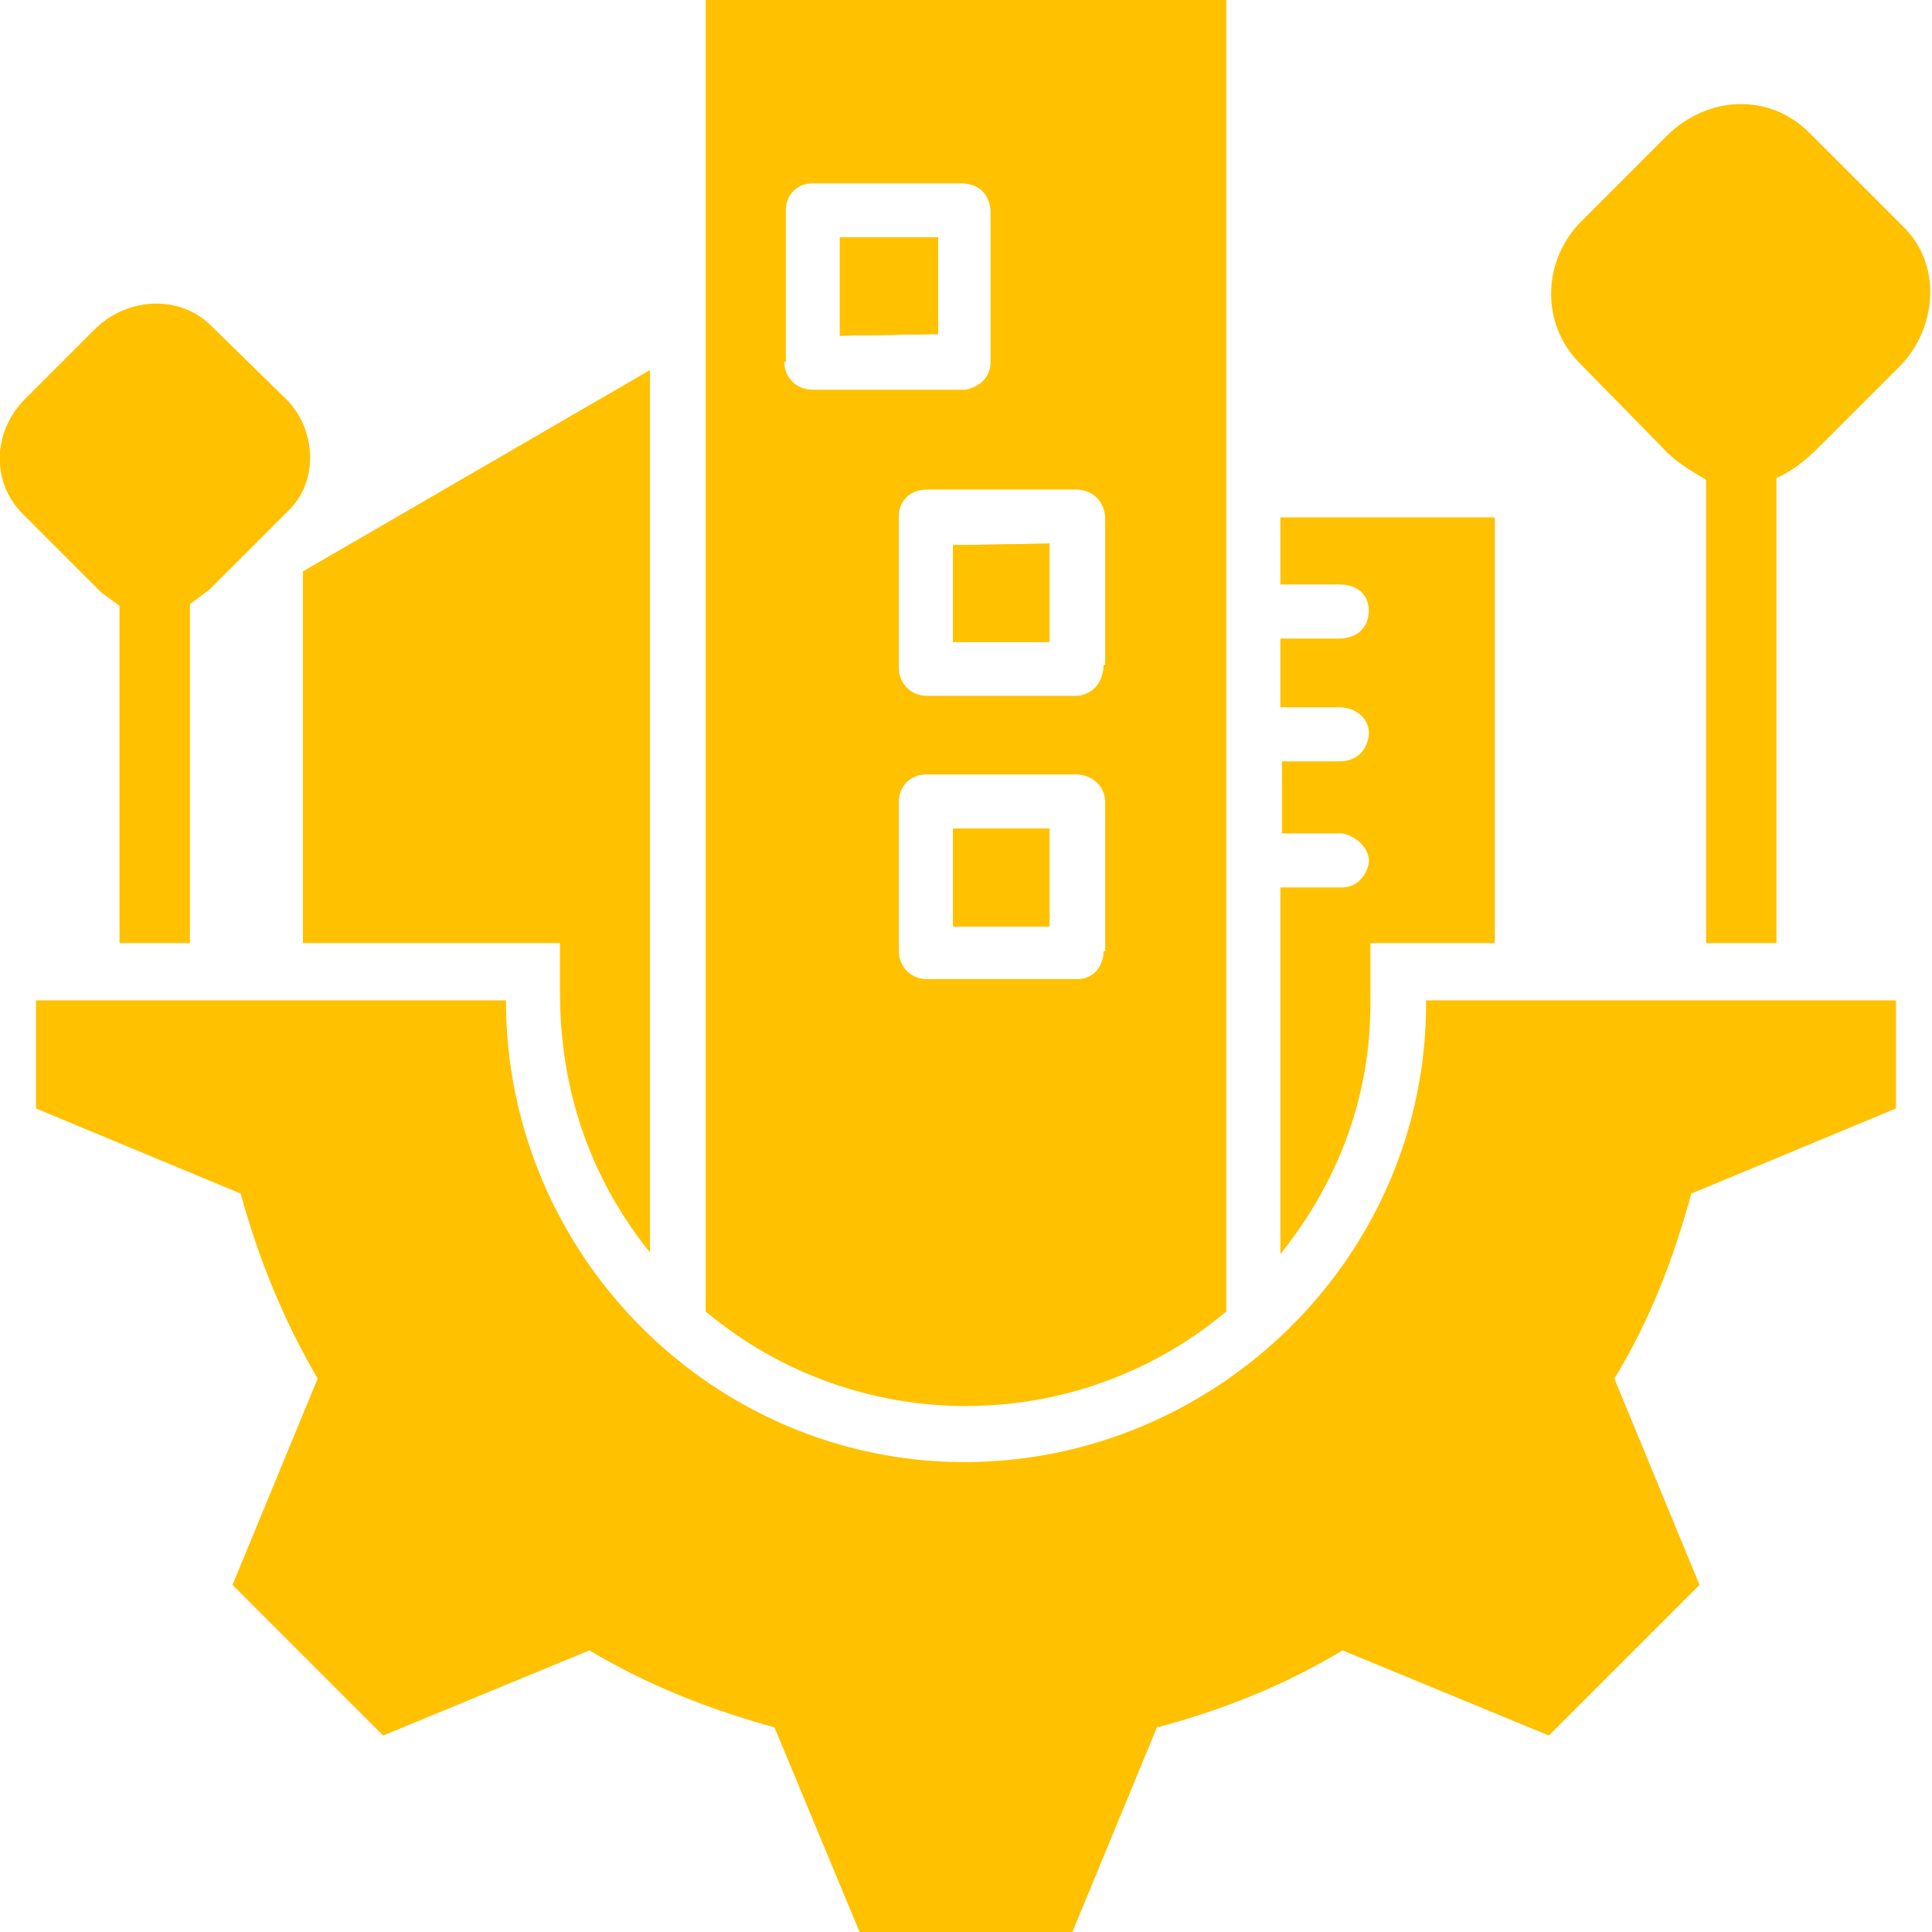
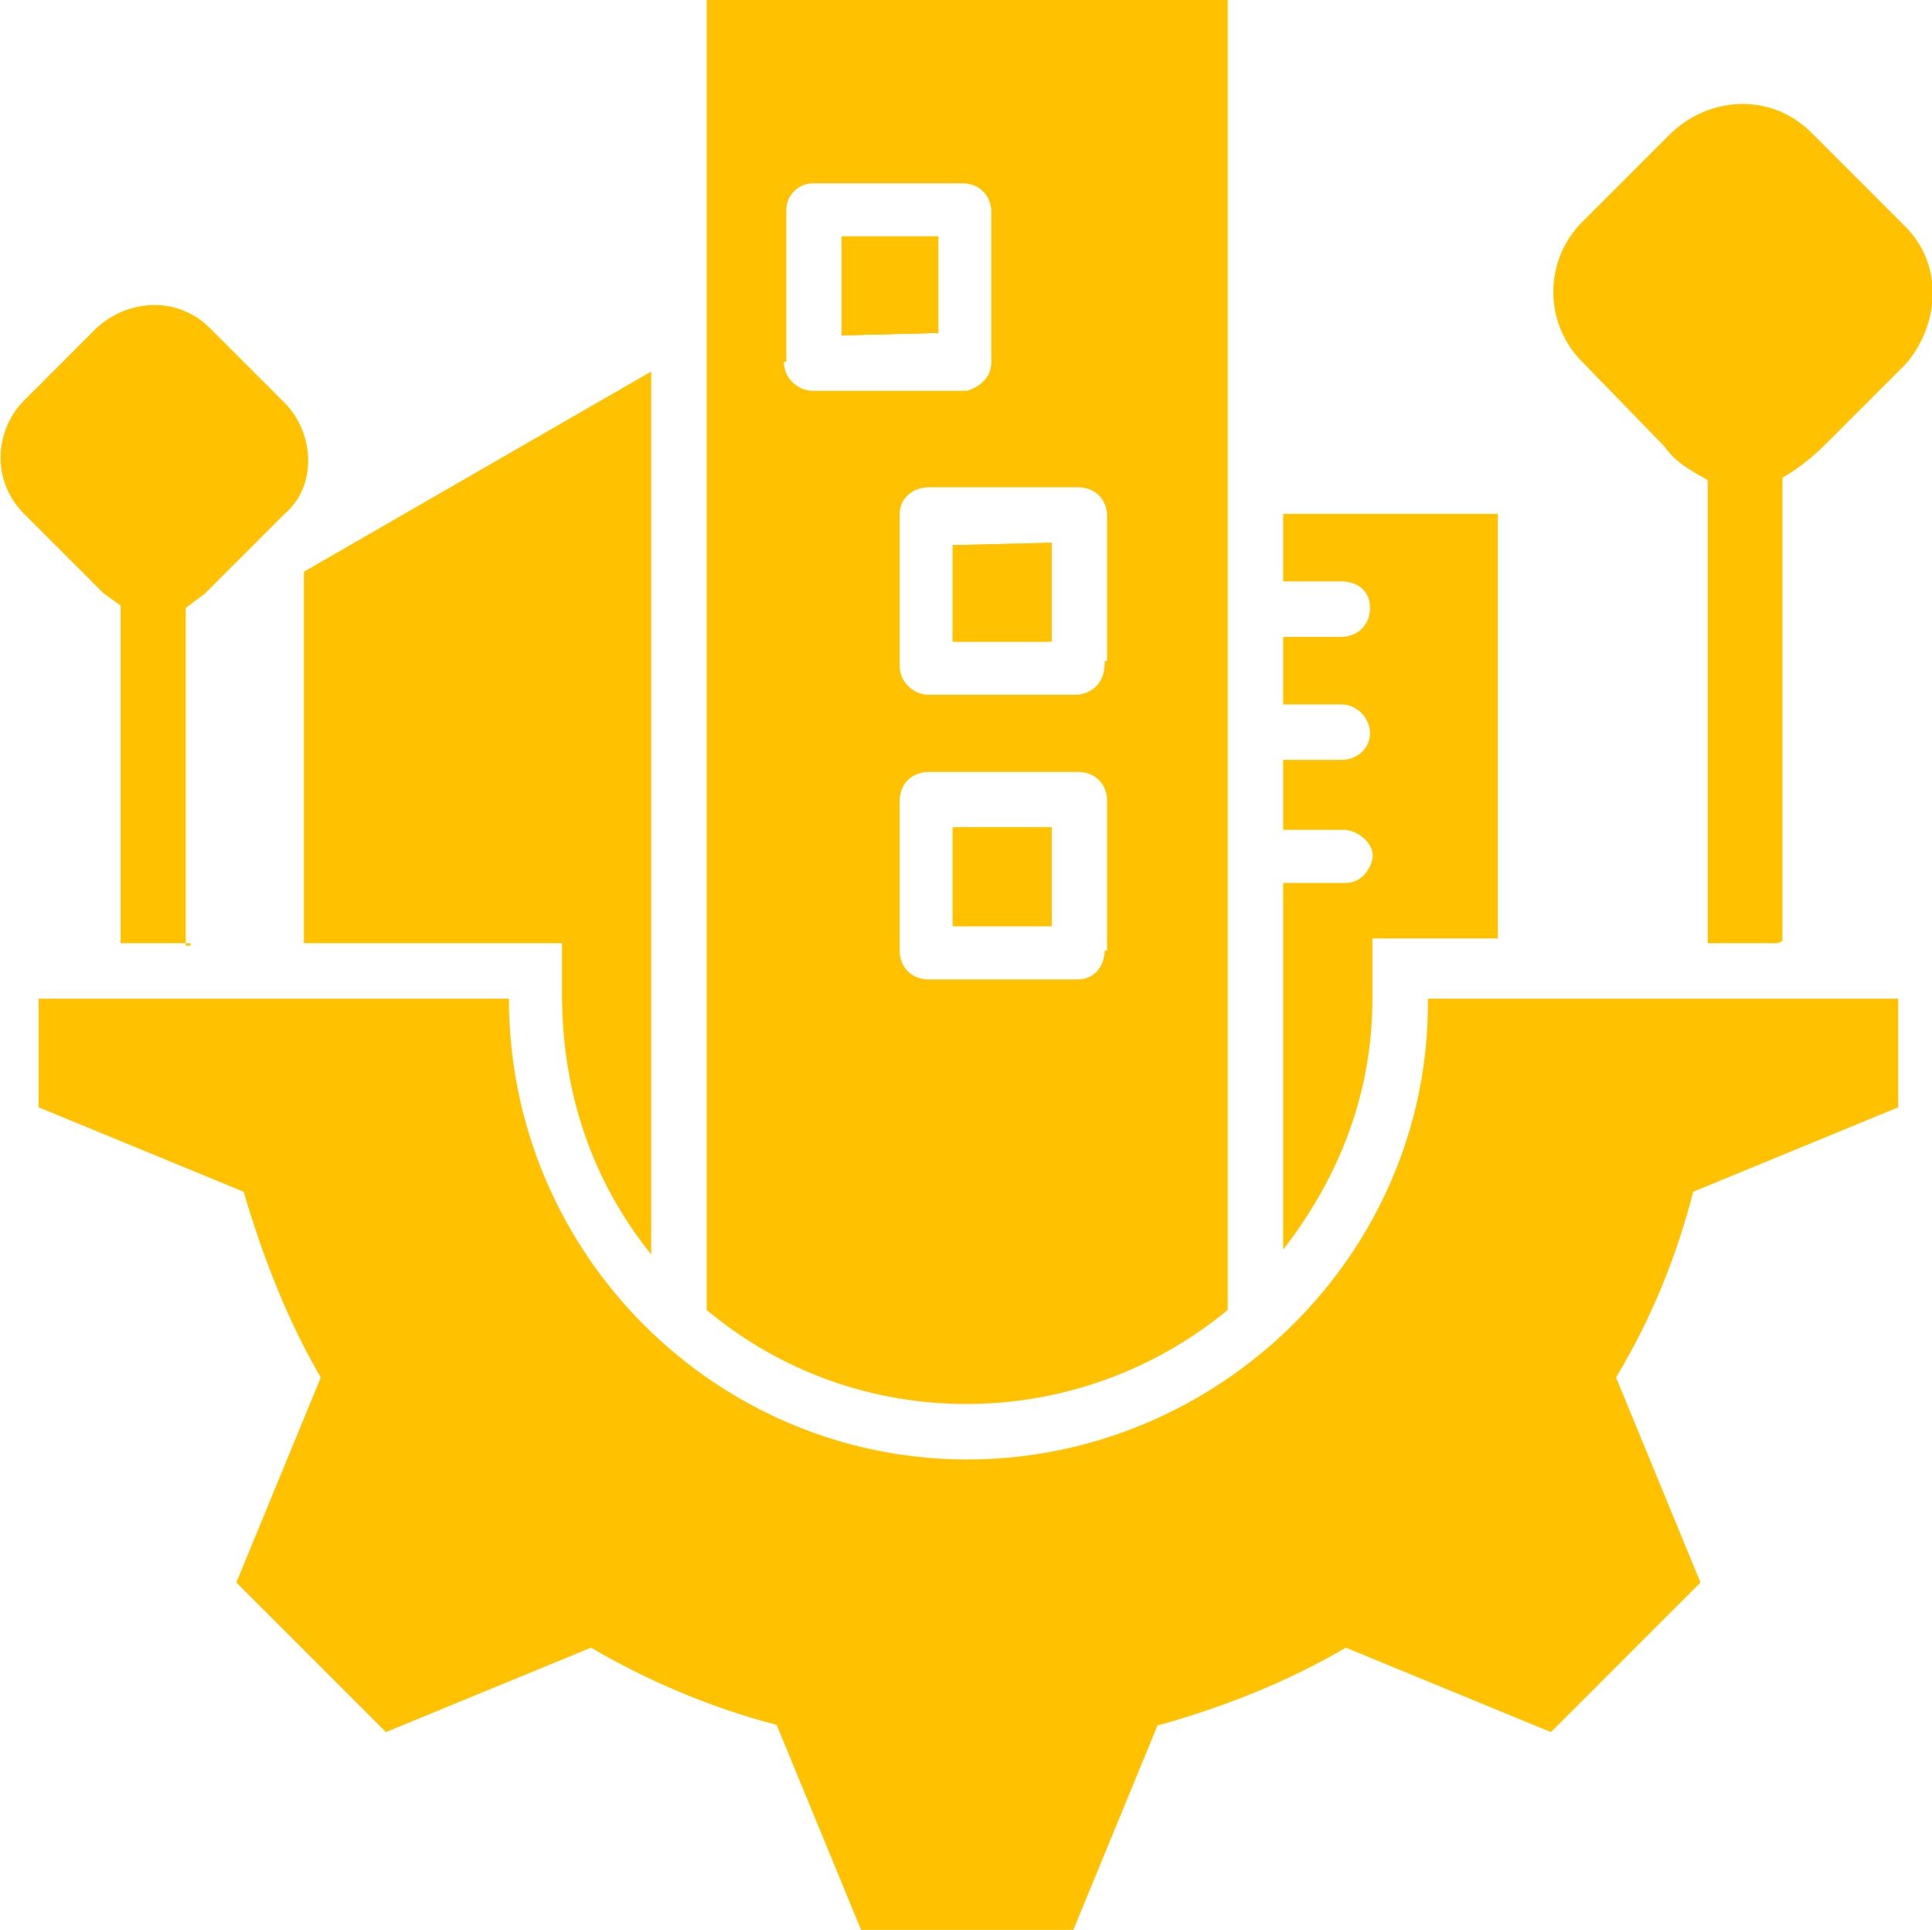
- <svg xmlns="http://www.w3.org/2000/svg" id="Layer_1" version="1.1" viewBox="0 0 118 118">
+ <svg xmlns="http://www.w3.org/2000/svg" id="Layer_1" version="1.1" viewBox="0 0 80.1 80">
  <defs>
    <style>
      .st0 {
        fill: #ffc100;
      }
    </style>
  </defs>
-   <path class="st0" d="M70.7,105.4l-5.2,12.6h-13s-5.2-12.5-5.2-12.5c-4-1.1-7.8-2.6-11.3-4.7l-12.6,5.2-9.2-9.2,5.2-12.6c-2.1-3.6-3.6-7.3-4.7-11.3l-12.5-5.2v-6.6s28.7,0,28.7,0c0,15.6,12.7,28.2,28,28.2s28.3-12.5,28.2-28.2h28.7s0,6.6,0,6.6l-12.5,5.2c-1.1,4-2.5,7.7-4.7,11.3l5.2,12.6-9.2,9.2-12.6-5.2c-3.5,2.1-7.2,3.6-11.3,4.7Z" />
-   <polygon class="st0" points="57.3 14.5 57.3 20.4 51.3 20.5 51.3 14.5 57.3 14.5" />
-   <path class="st0" d="M64.1,50.6h-5.9s0,6,0,6h5.9s0-6,0-6ZM58.2,33.3v5.9h5.9v-5.9s-5.9,0-5.9,0ZM58.2,33.3v5.9h5.9v-5.9s-5.9,0-5.9,0ZM64.1,50.6h-5.9s0,6,0,6h5.9s0-6,0-6ZM58.2,33.3v5.9h5.9v-5.9s-5.9,0-5.9,0ZM58.2,50.6v6s5.9,0,5.9,0v-5.9s-5.9,0-5.9,0ZM58.2,33.3v5.9h5.9v-5.9s-5.9,0-5.9,0ZM58.2,33.3v5.9h5.9v-5.9s-5.9,0-5.9,0Z" />
-   <path class="st0" d="M34.2,60.7v-3.1s-15.7,0-15.7,0v-22.7s21.2-12.3,21.2-12.3v53.9c-3.7-4.6-5.5-10-5.5-15.9Z" />
-   <path class="st0" d="M108.5,57.6h-4.3c0,0,0-28.3,0-28.3-1-.6-1.9-1.1-2.7-2l-5-5.1c-2.4-2.4-2.3-6.2,0-8.6l5.3-5.3c2.4-2.4,6.2-2.7,8.7-.2l5.8,5.8c2.3,2.3,2,6.1-.2,8.4l-4.9,4.9c-.8.8-1.6,1.5-2.7,2v28.3Z" />
-   <path class="st0" d="M78.3,50.8v-4.3c0,0,3.5,0,3.5,0,1.1,0,1.7-.7,1.8-1.6s-.7-1.7-1.8-1.7h-3.6s0-4.2,0-4.2h3.6c1.1,0,1.8-.7,1.8-1.7s-.7-1.6-1.8-1.6h-3.6s0-4.1,0-4.1h13.1s0,26,0,26h-7.6s0,3.7,0,3.7c0,5.6-1.9,10.8-5.5,15.3v-22.4s3.8,0,3.8,0c.9,0,1.5-.8,1.6-1.5s-.6-1.6-1.6-1.8h-3.7Z" />
-   <path class="st0" d="M11.6,57.6h-4.3s0-20.6,0-20.6l-1.1-.8-4.8-4.8c-2-2-1.8-5.1.1-7l4.2-4.2c1.9-2,5.2-2.3,7.2-.3l4.6,4.5c1.8,1.8,2,5,.1,6.8l-4.8,4.8-1.2.9v20.6Z" />
-   <polygon class="st0" points="64.1 33.2 64.1 39.2 58.2 39.2 58.2 33.3 64.1 33.2" />
-   <polygon class="st0" points="57.3 20.4 51.3 20.5 51.3 14.5 57.3 14.5 57.3 20.4" />
-   <polygon class="st0" points="64.1 56.5 58.2 56.5 58.2 50.6 64.1 50.6 64.1 56.5" />
-   <polygon class="st0" points="64.1 33.2 64.1 39.2 58.2 39.2 58.2 33.3 64.1 33.2" />
-   <polygon class="st0" points="57.3 20.4 51.3 20.5 51.3 14.5 57.3 14.5 57.3 20.4" />
-   <polygon class="st0" points="64.1 56.5 58.2 56.5 58.2 50.6 64.1 50.6 64.1 56.5" />
-   <path class="st0" d="M74.9,0h-31.8v80.1c9.2,7.7,22.6,7.7,31.8,0V6.3s0,0,0,0V0ZM48,22.1v-9.3c0-.9.7-1.6,1.6-1.6h9.1c1.1,0,1.8.7,1.8,1.8v9.1c0,.9-.6,1.5-1.5,1.7h-9.4c-.9,0-1.7-.7-1.7-1.7ZM67.4,58.1c0,.9-.6,1.7-1.6,1.7h-9.2c-1,0-1.7-.8-1.7-1.7v-9.1c0-1,.7-1.7,1.7-1.7h9.1c1,0,1.8.7,1.8,1.7v9.1ZM67.4,40.6c0,1-.6,1.8-1.6,1.9h-9.2c-.9,0-1.7-.7-1.7-1.7v-9.3c0-.9.7-1.6,1.7-1.6h9.1c1.1,0,1.8.8,1.8,1.8v8.9Z" />
+   <path class="st0" d="M48,71.5l-3.5,8.5h-8.8l-3.5-8.5c-2.7-.7-5.3-1.8-7.7-3.2l-8.5,3.5-6.2-6.2,3.5-8.5c-1.4-2.4-2.4-5-3.2-7.7l-8.5-3.5v-4.5h19.5c0,10.6,8.6,19.1,19,19.1s19.2-8.5,19.1-19.1h19.5v4.5l-8.5,3.5c-.7,2.7-1.7,5.2-3.2,7.7l3.5,8.5-6.2,6.2-8.5-3.5c-2.4,1.4-4.9,2.4-7.7,3.2h-.1Z" />
+   <polygon class="st0" points="38.9 9.8 38.9 13.8 34.9 13.9 34.9 9.8 38.9 9.8" />
+   <path class="st0" d="M43.6,34.3h-4v4.1h4v-4.1ZM39.5,22.6v4h4v-4h-4ZM39.5,22.6v4h4v-4h-4ZM43.6,34.3h-4v4.1h4v-4.1ZM39.5,22.6v4h4v-4h-4ZM39.5,34.3v4.1h4v-4h-4ZM39.5,22.6v4h4v-4h-4ZM39.5,22.6v4h4v-4h-4Z" />
+   <path class="st0" d="M23.3,41.2v-2.1h-10.7v-15.4l14.4-8.3v36.6c-2.5-3.1-3.7-6.8-3.7-10.8h0Z" />
+   <path class="st0" d="M73.7,39.1h-2.9v-19.2c-.7-.4-1.3-.7-1.8-1.4l-3.4-3.5c-1.6-1.6-1.6-4.2,0-5.8l3.6-3.6c1.6-1.6,4.2-1.8,5.9-.1l3.9,3.9c1.6,1.6,1.4,4.1,0,5.7l-3.3,3.3c-.5.5-1.1,1-1.8,1.4v19.2h0Z" />
+   <path class="st0" d="M53.2,34.4v-2.9h2.4c.7,0,1.2-.5,1.2-1.1s-.5-1.2-1.2-1.2h-2.4v-2.8h2.4c.7,0,1.2-.5,1.2-1.2s-.5-1.1-1.2-1.1h-2.4v-2.8h8.9v17.6h-5.2v2.5c0,3.8-1.3,7.3-3.7,10.4v-15.2h2.6c.6,0,1-.5,1.1-1s-.4-1.1-1.1-1.2h-2.6Z" />
+   <path class="st0" d="M7.9,39.1h-2.9v-14l-.7-.5-3.3-3.3c-1.4-1.4-1.2-3.5,0-4.7l2.8-2.8c1.3-1.4,3.5-1.6,4.9-.2l3.1,3.1c1.2,1.2,1.4,3.4,0,4.6l-3.3,3.3-.8.6v14h.2Z" />
+   <polygon class="st0" points="43.6 22.5 43.6 26.6 39.5 26.6 39.5 22.6 43.6 22.5" />
+   <polygon class="st0" points="38.9 13.8 34.9 13.9 34.9 9.8 38.9 9.8 38.9 13.8" />
+   <polygon class="st0" points="43.6 38.3 39.5 38.3 39.5 34.3 43.6 34.3 43.6 38.3" />
+   <polygon class="st0" points="43.6 22.5 43.6 26.6 39.5 26.6 39.5 22.6 43.6 22.5" />
+   <polygon class="st0" points="38.9 13.8 34.9 13.9 34.9 9.8 38.9 9.8 38.9 13.8" />
+   <polygon class="st0" points="43.6 38.3 39.5 38.3 39.5 34.3 43.6 34.3 43.6 38.3" />
+   <path class="st0" d="M50.9,0h-21.6v54.3c6.2,5.2,15.3,5.2,21.6,0V4.3h0s0-4.3,0-4.3ZM32.6,15v-6.3c0-.6.5-1.1,1.1-1.1h6.2c.7,0,1.2.5,1.2,1.2v6.2c0,.6-.4,1-1,1.2h-6.4c-.6,0-1.2-.5-1.2-1.2h.1ZM45.8,39.4c0,.6-.4,1.2-1.1,1.2h-6.2c-.7,0-1.2-.5-1.2-1.2v-6.2c0-.7.5-1.2,1.2-1.2h6.2c.7,0,1.2.5,1.2,1.2v6.2h-.1ZM45.8,27.5c0,.7-.4,1.2-1.1,1.3h-6.2c-.6,0-1.2-.5-1.2-1.2v-6.3c0-.6.5-1.1,1.2-1.1h6.2c.7,0,1.2.5,1.2,1.2v6h-.1Z" />
</svg>
